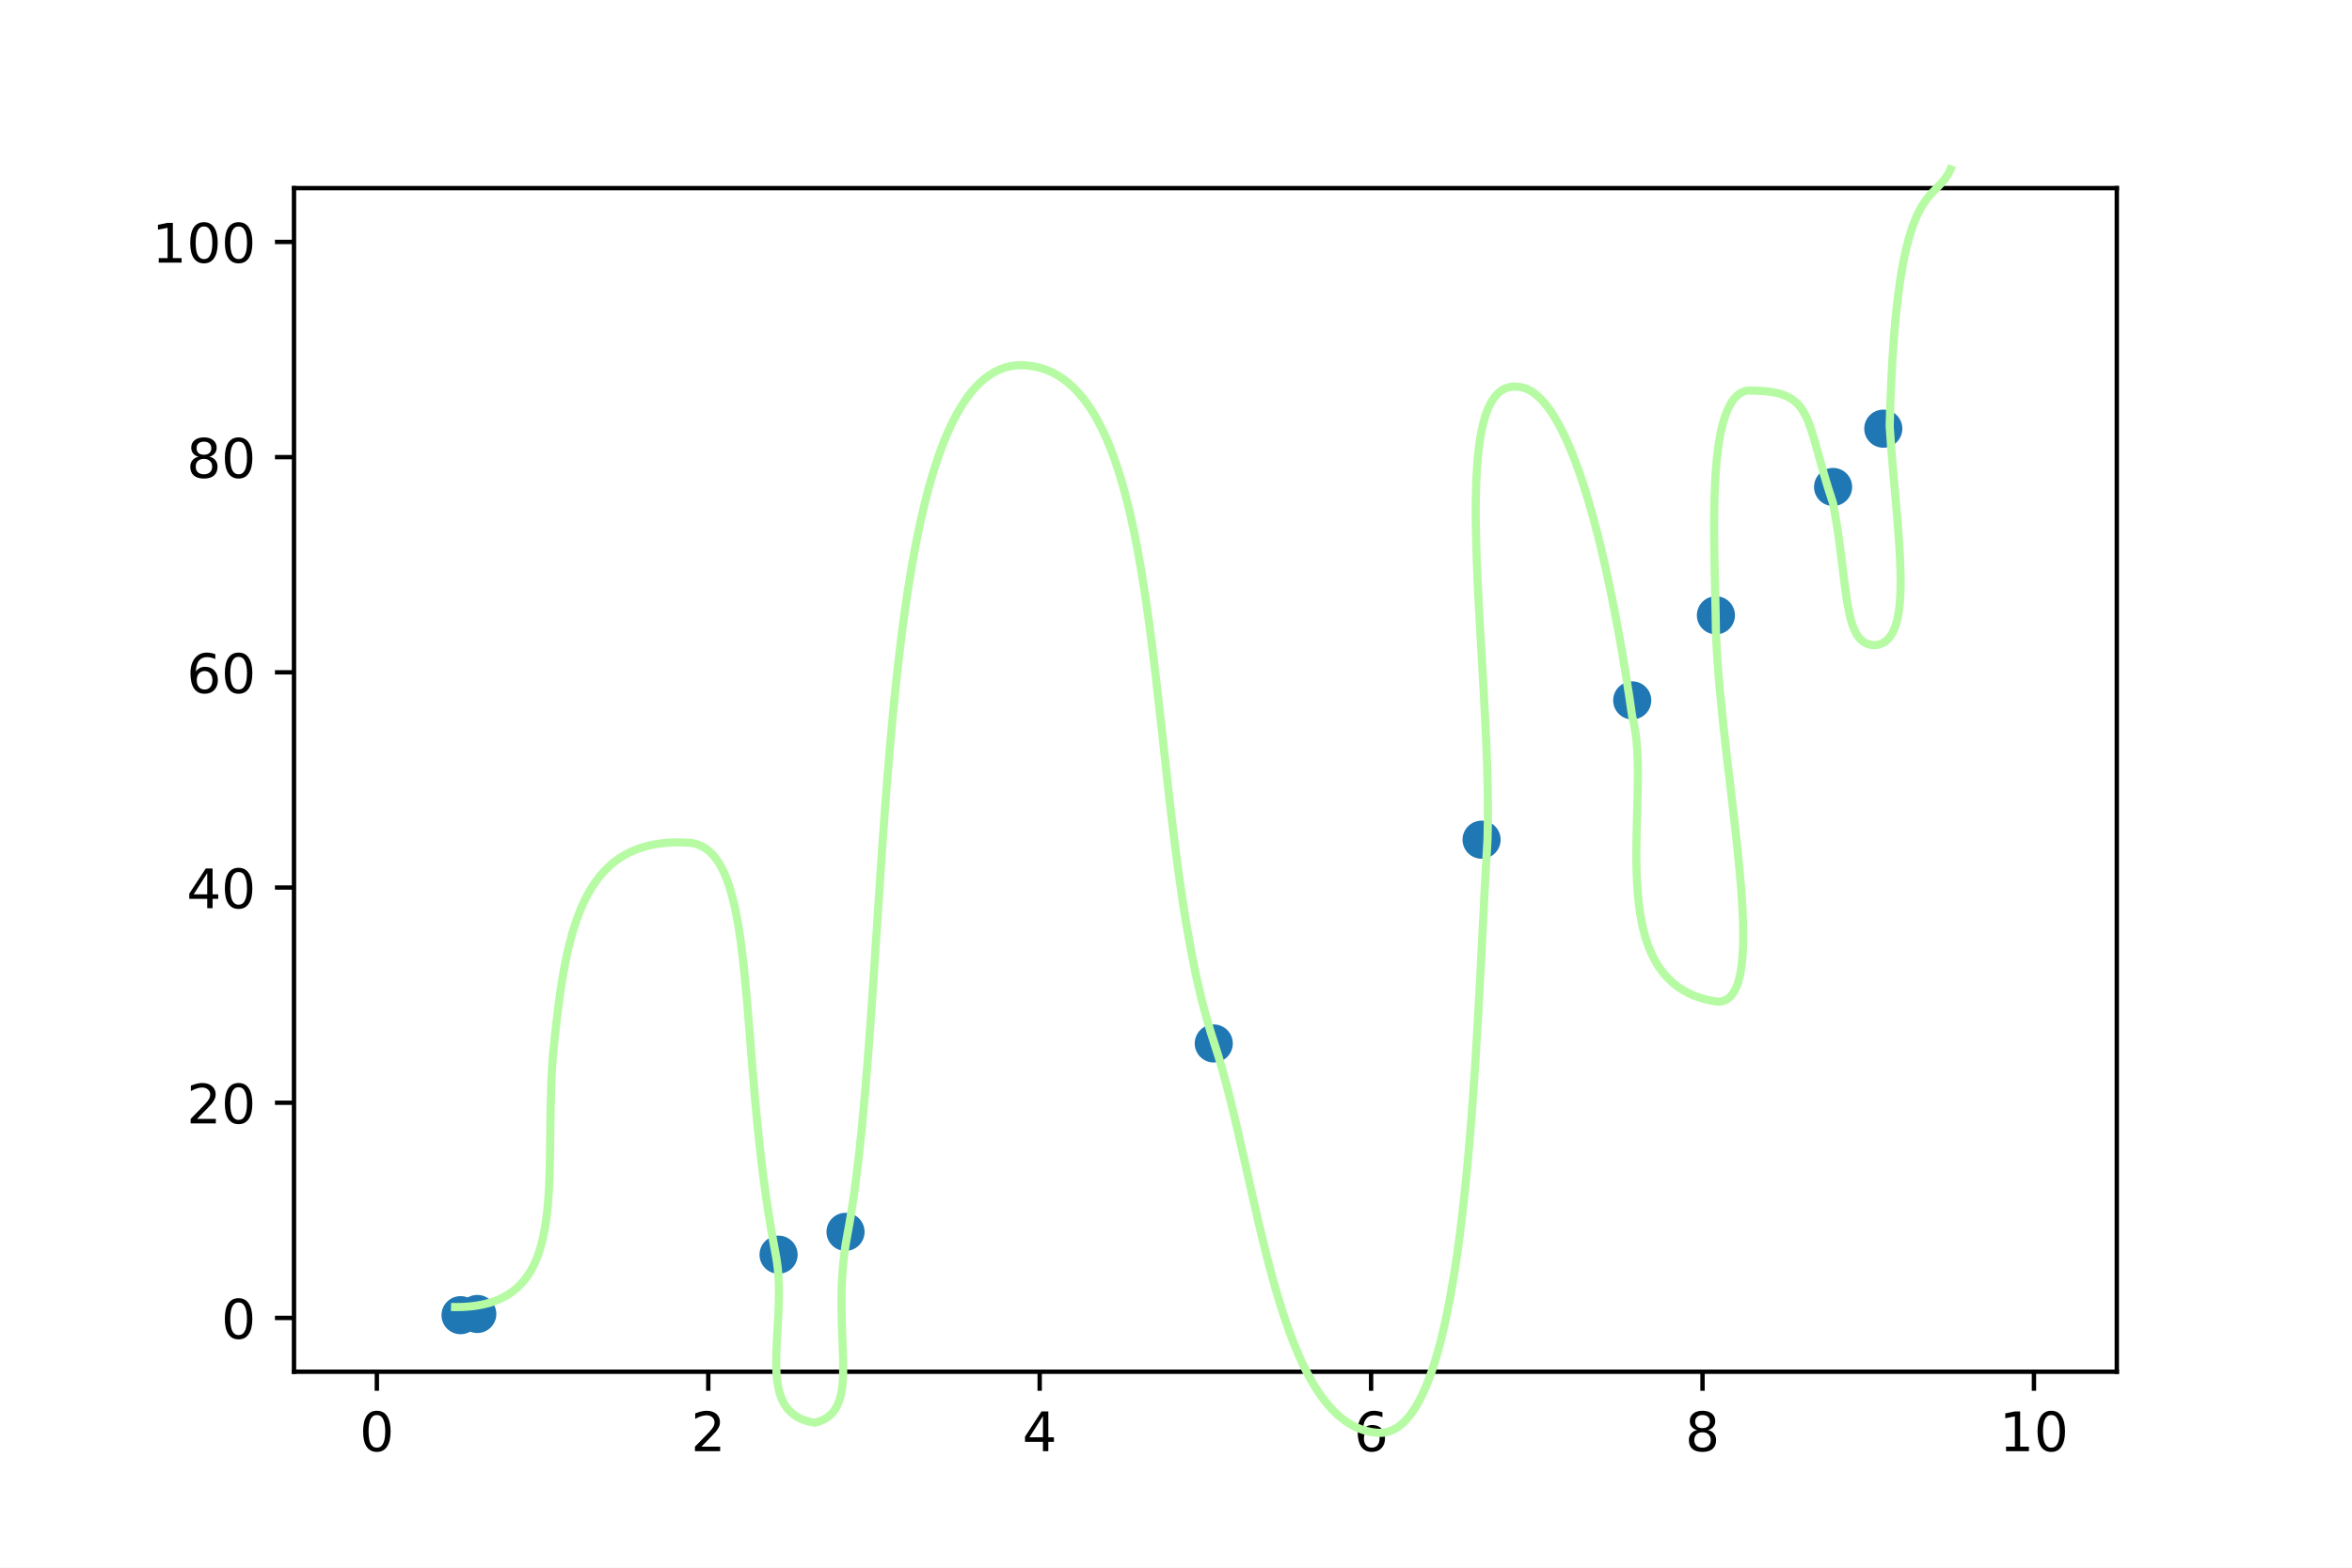
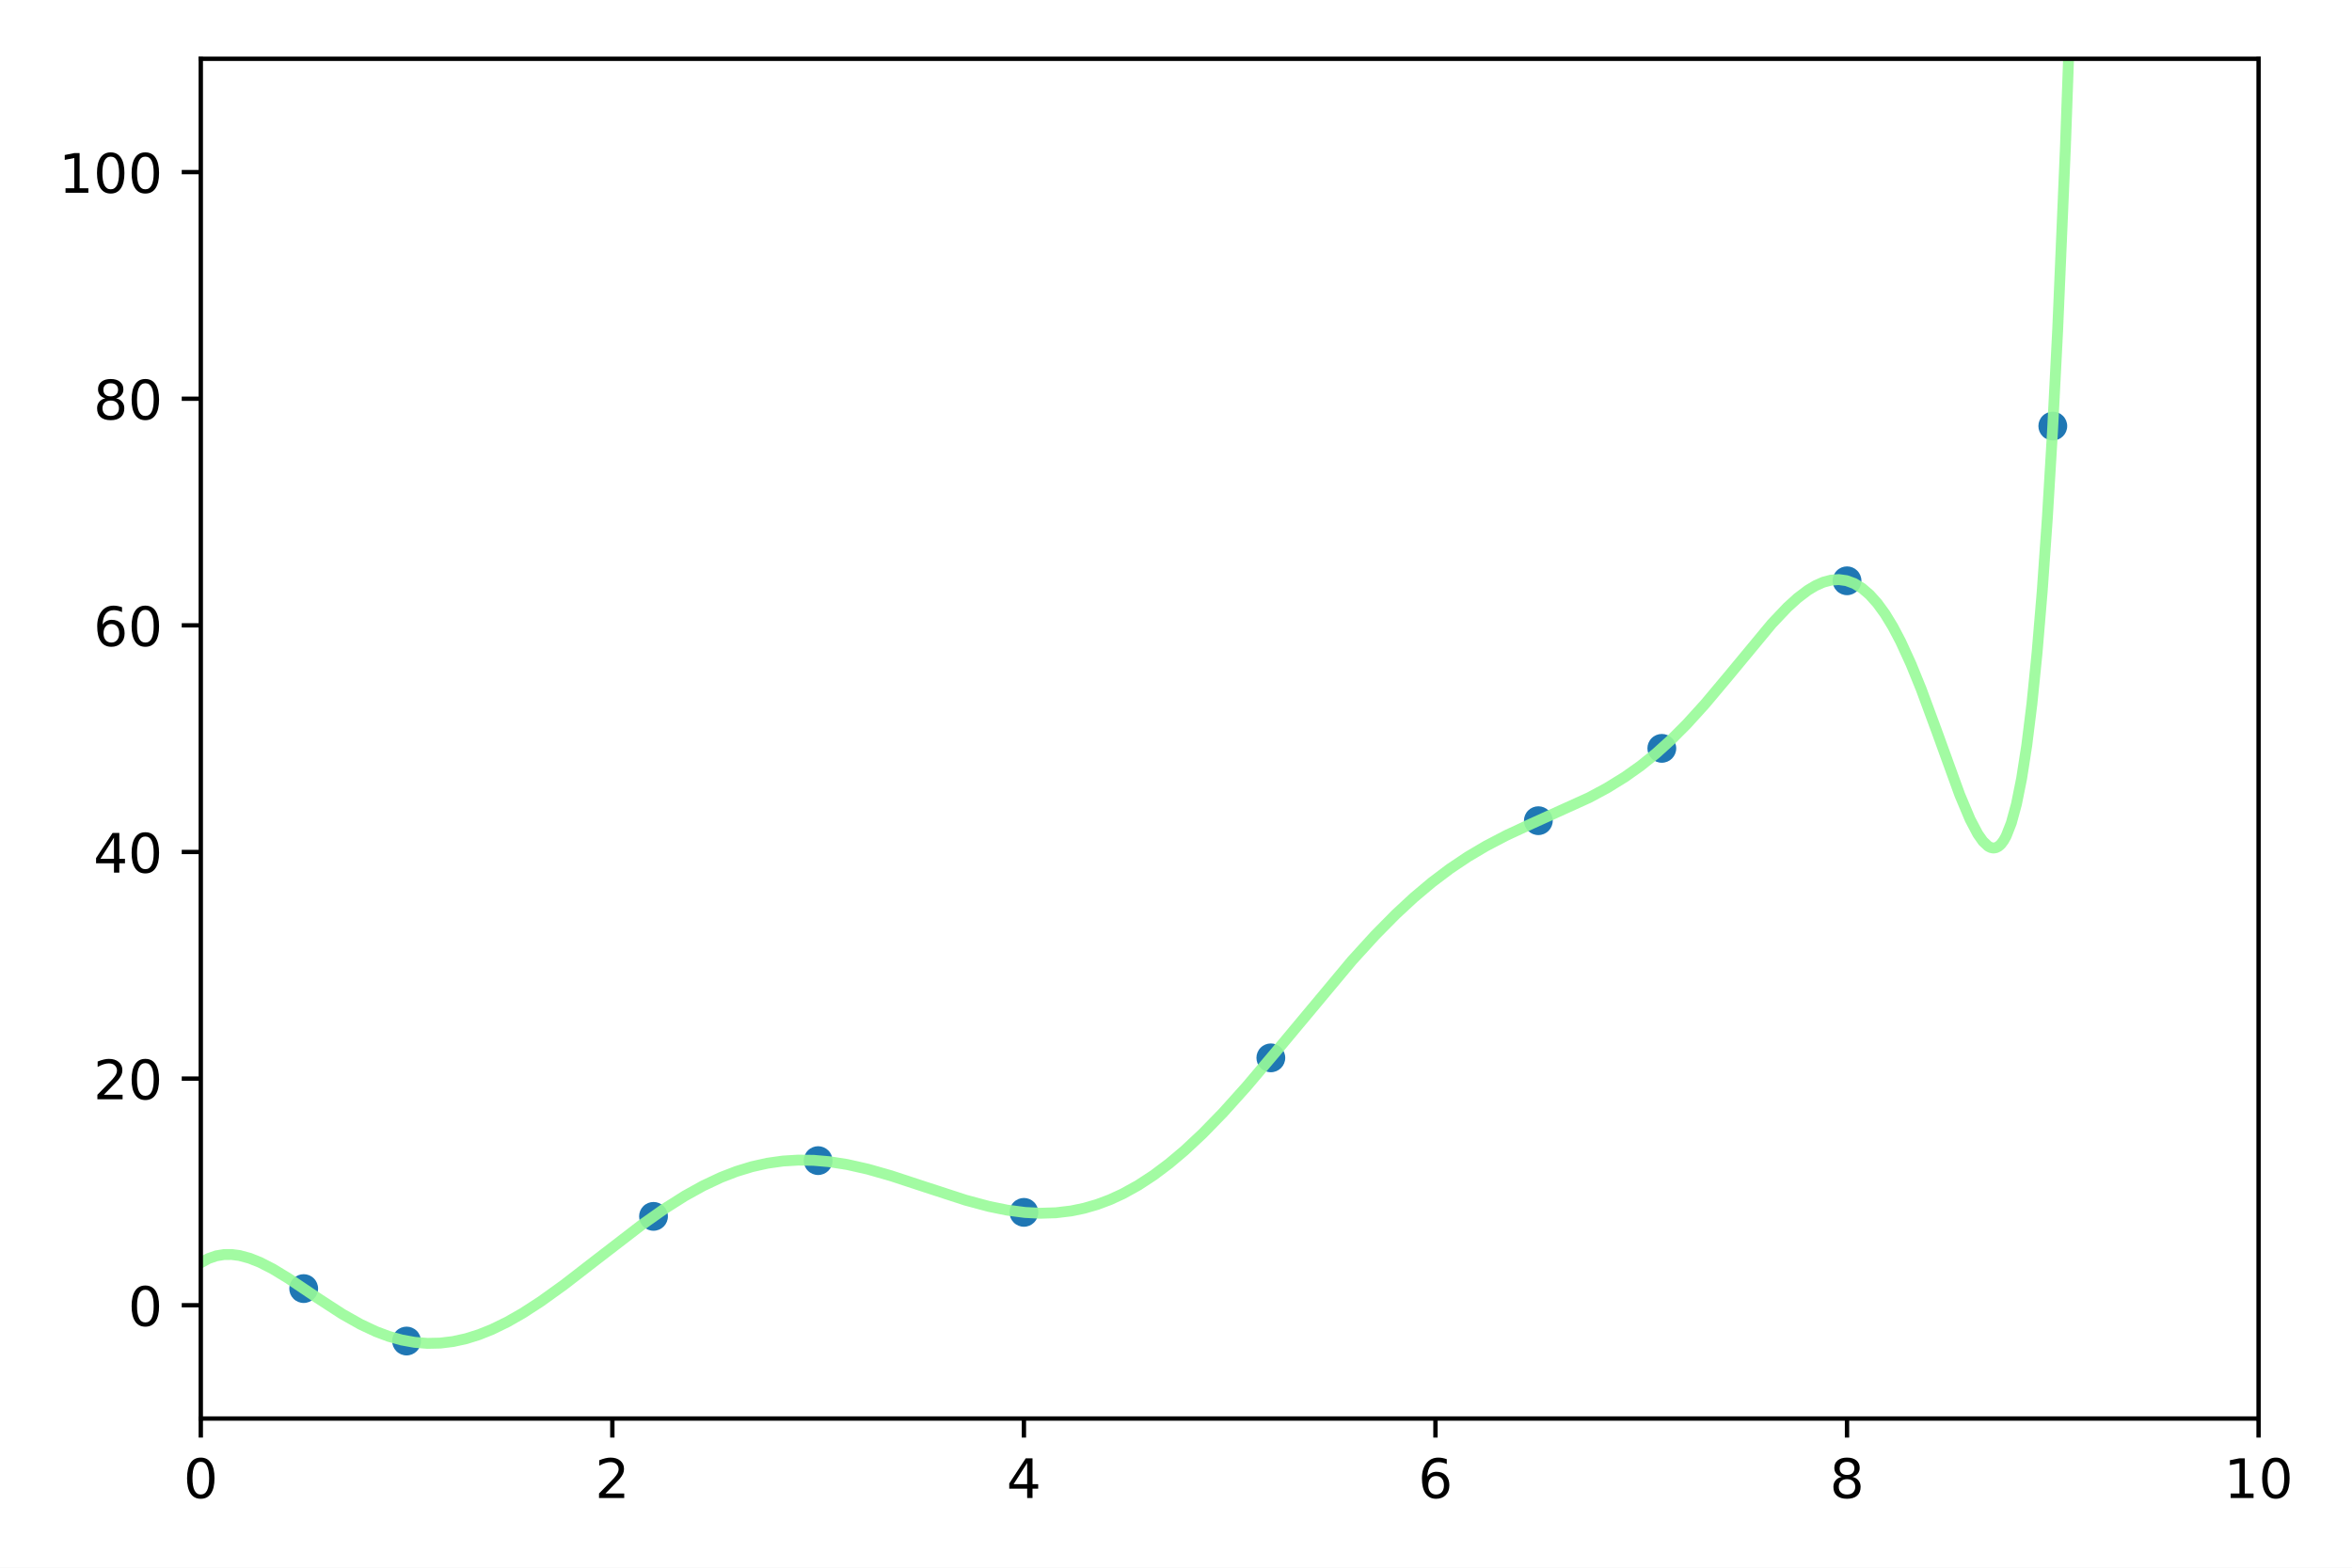
- <svg xmlns="http://www.w3.org/2000/svg" version="1.1" id="svg2" xml:space="preserve" width="576" height="384" viewBox="0 0 576 384">
-   <defs id="defs6">
-     <clipPath clipPathUnits="userSpaceOnUse" id="clipPath22">
-       <path d="M 54,36 H 388.8 V 253.44 H 54 Z" id="path20" />
-     </clipPath>
-     <clipPath clipPathUnits="userSpaceOnUse" id="clipPath32">
-       <path d="m -3.5,-3.5 h 7 v 7 h -7 z" id="path30" />
-     </clipPath>
-     <clipPath clipPathUnits="userSpaceOnUse" id="clipPath44">
-       <path d="m -3.5,-3.5 h 7 v 7 h -7 z" id="path42" />
-     </clipPath>
-     <clipPath clipPathUnits="userSpaceOnUse" id="clipPath56">
-       <path d="m -3.5,-3.5 h 7 v 7 h -7 z" id="path54" />
-     </clipPath>
-     <clipPath clipPathUnits="userSpaceOnUse" id="clipPath68">
-       <path d="m -3.5,-3.5 h 7 v 7 h -7 z" id="path66" />
-     </clipPath>
-     <clipPath clipPathUnits="userSpaceOnUse" id="clipPath80">
-       <path d="m -3.5,-3.5 h 7 v 7 h -7 z" id="path78" />
-     </clipPath>
-     <clipPath clipPathUnits="userSpaceOnUse" id="clipPath92">
-       <path d="m -3.5,-3.5 h 7 v 7 h -7 z" id="path90" />
-     </clipPath>
-     <clipPath clipPathUnits="userSpaceOnUse" id="clipPath104">
-       <path d="m -3.5,-3.5 h 7 v 7 h -7 z" id="path102" />
-     </clipPath>
-     <clipPath clipPathUnits="userSpaceOnUse" id="clipPath116">
-       <path d="m -3.5,-3.5 h 7 v 7 h -7 z" id="path114" />
-     </clipPath>
-     <clipPath clipPathUnits="userSpaceOnUse" id="clipPath128">
-       <path d="m -3.5,-3.5 h 7 v 7 h -7 z" id="path126" />
-     </clipPath>
-     <clipPath clipPathUnits="userSpaceOnUse" id="clipPath140">
-       <path d="m -3.5,-3.5 h 7 v 7 h -7 z" id="path138" />
-     </clipPath>
-     <clipPath clipPathUnits="userSpaceOnUse" id="clipPath224">
-       <path d="M 54,36 H 388.8 V 253.44 H 54 Z" id="path222" />
+ <svg xmlns="http://www.w3.org/2000/svg" xmlns:xlink="http://www.w3.org/1999/xlink" width="432pt" height="288pt" viewBox="0 0 432 288" version="1.1">
+   <defs>
+     <style type="text/css">*{stroke-linejoin: round; stroke-linecap: butt}</style>
+   </defs>
+   <g id="figure_1">
+     <g id="patch_1">
+       <path d="M 0 288  L 432 288  L 432 0  L 0 0  z " style="fill: #ffffff" />
+     </g>
+     <g id="axes_1">
+       <g id="patch_2">
+         <path d="M 36.88 260.6  L 414.84 260.6  L 414.84 10.8  L 36.88 10.8  z " style="fill: #ffffff" />
+       </g>
+       <g id="PathCollection_1">
+         <defs>
+           <path id="C0_0_70c82d3c05" d="M 0 2.646  C 0.702 2.646 1.375 2.367 1.871 1.871  C 2.367 1.375 2.646 0.702 2.646 -0  C 2.646 -0.702 2.367 -1.375 1.871 -1.871  C 1.375 -2.367 0.702 -2.646 0 -2.646  C -0.702 -2.646 -1.375 -2.367 -1.871 -1.871  C -2.367 -1.375 -2.646 -0.702 -2.646 0  C -2.646 0.702 -2.367 1.375 -1.871 1.871  C -1.375 2.367 -0.702 2.646 0 2.646  z " />
+         </defs>
+         <g clip-path="url(#p13df159852)">
+           <use xlink:href="#C0_0_70c82d3c05" x="55.778" y="236.726" style="fill: #1f77b4" />
+         </g>
+         <g clip-path="url(#p13df159852)">
+           <use xlink:href="#C0_0_70c82d3c05" x="74.676" y="246.361" style="fill: #1f77b4" />
+         </g>
+         <g clip-path="url(#p13df159852)">
+           <use xlink:href="#C0_0_70c82d3c05" x="120.031" y="223.459" style="fill: #1f77b4" />
+         </g>
+         <g clip-path="url(#p13df159852)">
+           <use xlink:href="#C0_0_70c82d3c05" x="150.268" y="213.217" style="fill: #1f77b4" />
+         </g>
+         <g clip-path="url(#p13df159852)">
+           <use xlink:href="#C0_0_70c82d3c05" x="188.064" y="222.722" style="fill: #1f77b4" />
+         </g>
+         <g clip-path="url(#p13df159852)">
+           <use xlink:href="#C0_0_70c82d3c05" x="233.419" y="194.338" style="fill: #1f77b4" />
+         </g>
+         <g clip-path="url(#p13df159852)">
+           <use xlink:href="#C0_0_70c82d3c05" x="282.554" y="150.768" style="fill: #1f77b4" />
+         </g>
+         <g clip-path="url(#p13df159852)">
+           <use xlink:href="#C0_0_70c82d3c05" x="305.232" y="137.48" style="fill: #1f77b4" />
+         </g>
+         <g clip-path="url(#p13df159852)">
+           <use xlink:href="#C0_0_70c82d3c05" x="339.248" y="106.697" style="fill: #1f77b4" />
+         </g>
+         <g clip-path="url(#p13df159852)">
+           <use xlink:href="#C0_0_70c82d3c05" x="377.044" y="78.271" style="fill: #1f77b4" />
+         </g>
+       </g>
+       <g id="matplotlib.axis_1">
+         <g id="xtick_1">
+           <g id="line2d_1">
+             <defs>
+               <path id="meea94b6e84" d="M 0 0  L 0 3.5  " style="stroke: #000000; stroke-width: 0.8" />
+             </defs>
+             <g>
+               <use xlink:href="#meea94b6e84" x="36.88" y="260.6" style="stroke: #000000; stroke-width: 0.8" />
+             </g>
+           </g>
+           <g id="text_1">
+             <g transform="translate(33.69875 275.1984) scale(0.1 -0.1)">
+               <defs>
+                 <path id="DejaVuSans-30" d="M 2034 4250  Q 1547 4250 1301 3770  Q 1056 3291 1056 2328  Q 1056 1369 1301 889  Q 1547 409 2034 409  Q 2525 409 2770 889  Q 3016 1369 3016 2328  Q 3016 3291 2770 3770  Q 2525 4250 2034 4250  z M 2034 4750  Q 2819 4750 3233 4129  Q 3647 3509 3647 2328  Q 3647 1150 3233 529  Q 2819 -91 2034 -91  Q 1250 -91 836 529  Q 422 1150 422 2328  Q 422 3509 836 4129  Q 1250 4750 2034 4750  z " transform="scale(0.015625)" />
+               </defs>
+               <use xlink:href="#DejaVuSans-30" />
+             </g>
+           </g>
+         </g>
+         <g id="xtick_2">
+           <g id="line2d_2">
+             <g>
+               <use xlink:href="#meea94b6e84" x="112.472" y="260.6" style="stroke: #000000; stroke-width: 0.8" />
+             </g>
+           </g>
+           <g id="text_2">
+             <g transform="translate(109.2908 275.1984) scale(0.1 -0.1)">
+               <defs>
+                 <path id="DejaVuSans-32" d="M 1228 531  L 3431 531  L 3431 0  L 469 0  L 469 531  Q 828 903 1448 1529  Q 2069 2156 2228 2338  Q 2531 2678 2651 2914  Q 2772 3150 2772 3378  Q 2772 3750 2511 3984  Q 2250 4219 1831 4219  Q 1534 4219 1204 4116  Q 875 4013 500 3803  L 500 4441  Q 881 4594 1212 4672  Q 1544 4750 1819 4750  Q 2544 4750 2975 4387  Q 3406 4025 3406 3419  Q 3406 3131 3298 2873  Q 3191 2616 2906 2266  Q 2828 2175 2409 1742  Q 1991 1309 1228 531  z " transform="scale(0.015625)" />
+               </defs>
+               <use xlink:href="#DejaVuSans-32" />
+             </g>
+           </g>
+         </g>
+         <g id="xtick_3">
+           <g id="line2d_3">
+             <g>
+               <use xlink:href="#meea94b6e84" x="188.064" y="260.6" style="stroke: #000000; stroke-width: 0.8" />
+             </g>
+           </g>
+           <g id="text_3">
+             <g transform="translate(184.8827 275.1984) scale(0.1 -0.1)">
+               <defs>
+                 <path id="DejaVuSans-34" d="M 2419 4116  L 825 1625  L 2419 1625  L 2419 4116  z M 2253 4666  L 3047 4666  L 3047 1625  L 3713 1625  L 3713 1100  L 3047 1100  L 3047 0  L 2419 0  L 2419 1100  L 313 1100  L 313 1709  L 2253 4666  z " transform="scale(0.015625)" />
+               </defs>
+               <use xlink:href="#DejaVuSans-34" />
+             </g>
+           </g>
+         </g>
+         <g id="xtick_4">
+           <g id="line2d_4">
+             <g>
+               <use xlink:href="#meea94b6e84" x="263.656" y="260.6" style="stroke: #000000; stroke-width: 0.8" />
+             </g>
+           </g>
+           <g id="text_4">
+             <g transform="translate(260.4747 275.1984) scale(0.1 -0.1)">
+               <defs>
+                 <path id="DejaVuSans-36" d="M 2113 2584  Q 1688 2584 1439 2293  Q 1191 2003 1191 1497  Q 1191 994 1439 701  Q 1688 409 2113 409  Q 2538 409 2786 701  Q 3034 994 3034 1497  Q 3034 2003 2786 2293  Q 2538 2584 2113 2584  z M 3366 4563  L 3366 3988  Q 3128 4100 2886 4159  Q 2644 4219 2406 4219  Q 1781 4219 1451 3797  Q 1122 3375 1075 2522  Q 1259 2794 1537 2939  Q 1816 3084 2150 3084  Q 2853 3084 3261 2657  Q 3669 2231 3669 1497  Q 3669 778 3244 343  Q 2819 -91 2113 -91  Q 1303 -91 875 529  Q 447 1150 447 2328  Q 447 3434 972 4092  Q 1497 4750 2381 4750  Q 2619 4750 2861 4703  Q 3103 4656 3366 4563  z " transform="scale(0.015625)" />
+               </defs>
+               <use xlink:href="#DejaVuSans-36" />
+             </g>
+           </g>
+         </g>
+         <g id="xtick_5">
+           <g id="line2d_5">
+             <g>
+               <use xlink:href="#meea94b6e84" x="339.248" y="260.6" style="stroke: #000000; stroke-width: 0.8" />
+             </g>
+           </g>
+           <g id="text_5">
+             <g transform="translate(336.0668 275.1984) scale(0.1 -0.1)">
+               <defs>
+                 <path id="DejaVuSans-38" d="M 2034 2216  Q 1584 2216 1326 1975  Q 1069 1734 1069 1313  Q 1069 891 1326 650  Q 1584 409 2034 409  Q 2484 409 2743 651  Q 3003 894 3003 1313  Q 3003 1734 2745 1975  Q 2488 2216 2034 2216  z M 1403 2484  Q 997 2584 770 2862  Q 544 3141 544 3541  Q 544 4100 942 4425  Q 1341 4750 2034 4750  Q 2731 4750 3128 4425  Q 3525 4100 3525 3541  Q 3525 3141 3298 2862  Q 3072 2584 2669 2484  Q 3125 2378 3379 2068  Q 3634 1759 3634 1313  Q 3634 634 3220 271  Q 2806 -91 2034 -91  Q 1263 -91 848 271  Q 434 634 434 1313  Q 434 1759 690 2068  Q 947 2378 1403 2484  z M 1172 3481  Q 1172 3119 1398 2916  Q 1625 2713 2034 2713  Q 2441 2713 2670 2916  Q 2900 3119 2900 3481  Q 2900 3844 2670 4047  Q 2441 4250 2034 4250  Q 1625 4250 1398 4047  Q 1172 3844 1172 3481  z " transform="scale(0.015625)" />
+               </defs>
+               <use xlink:href="#DejaVuSans-38" />
+             </g>
+           </g>
+         </g>
+         <g id="xtick_6">
+           <g id="line2d_6">
+             <g>
+               <use xlink:href="#meea94b6e84" x="414.84" y="260.6" style="stroke: #000000; stroke-width: 0.8" />
+             </g>
+           </g>
+           <g id="text_6">
+             <g transform="translate(408.4775 275.1984) scale(0.1 -0.1)">
+               <defs>
+                 <path id="DejaVuSans-31" d="M 794 531  L 1825 531  L 1825 4091  L 703 3866  L 703 4441  L 1819 4666  L 2450 4666  L 2450 531  L 3481 531  L 3481 0  L 794 0  L 794 531  z " transform="scale(0.015625)" />
+               </defs>
+               <use xlink:href="#DejaVuSans-31" />
+               <use xlink:href="#DejaVuSans-30" transform="translate(63.62305 0)" />
+             </g>
+           </g>
+         </g>
+       </g>
+       <g id="matplotlib.axis_2">
+         <g id="ytick_1">
+           <g id="line2d_7">
+             <defs>
+               <path id="m41e26685ee" d="M 0 0  L -3.5 0  " style="stroke: #000000; stroke-width: 0.8" />
+             </defs>
+             <g>
+               <use xlink:href="#m41e26685ee" x="36.88" y="239.783" style="stroke: #000000; stroke-width: 0.8" />
+             </g>
+           </g>
+           <g id="text_7">
+             <g transform="translate(23.5175 243.5826) scale(0.1 -0.1)">
+               <use xlink:href="#DejaVuSans-30" />
+             </g>
+           </g>
+         </g>
+         <g id="ytick_2">
+           <g id="line2d_8">
+             <g>
+               <use xlink:href="#m41e26685ee" x="36.88" y="198.15" style="stroke: #000000; stroke-width: 0.8" />
+             </g>
+           </g>
+           <g id="text_8">
+             <g transform="translate(17.155 201.9492) scale(0.1 -0.1)">
+               <use xlink:href="#DejaVuSans-32" />
+               <use xlink:href="#DejaVuSans-30" transform="translate(63.62305 0)" />
+             </g>
+           </g>
+         </g>
+         <g id="ytick_3">
+           <g id="line2d_9">
+             <g>
+               <use xlink:href="#m41e26685ee" x="36.88" y="156.517" style="stroke: #000000; stroke-width: 0.8" />
+             </g>
+           </g>
+           <g id="text_9">
+             <g transform="translate(17.155 160.3159) scale(0.1 -0.1)">
+               <use xlink:href="#DejaVuSans-34" />
+               <use xlink:href="#DejaVuSans-30" transform="translate(63.62305 0)" />
+             </g>
+           </g>
+         </g>
+         <g id="ytick_4">
+           <g id="line2d_10">
+             <g>
+               <use xlink:href="#m41e26685ee" x="36.88" y="114.883" style="stroke: #000000; stroke-width: 0.8" />
+             </g>
+           </g>
+           <g id="text_10">
+             <g transform="translate(17.155 118.6826) scale(0.1 -0.1)">
+               <use xlink:href="#DejaVuSans-36" />
+               <use xlink:href="#DejaVuSans-30" transform="translate(63.62305 0)" />
+             </g>
+           </g>
+         </g>
+         <g id="ytick_5">
+           <g id="line2d_11">
+             <g>
+               <use xlink:href="#m41e26685ee" x="36.88" y="73.25" style="stroke: #000000; stroke-width: 0.8" />
+             </g>
+           </g>
+           <g id="text_11">
+             <g transform="translate(17.155 77.04922) scale(0.1 -0.1)">
+               <use xlink:href="#DejaVuSans-38" />
+               <use xlink:href="#DejaVuSans-30" transform="translate(63.62305 0)" />
+             </g>
+           </g>
+         </g>
+         <g id="ytick_6">
+           <g id="line2d_12">
+             <g>
+               <use xlink:href="#m41e26685ee" x="36.88" y="31.617" style="stroke: #000000; stroke-width: 0.8" />
+             </g>
+           </g>
+           <g id="text_12">
+             <g transform="translate(10.7925 35.41589) scale(0.1 -0.1)">
+               <use xlink:href="#DejaVuSans-31" />
+               <use xlink:href="#DejaVuSans-30" transform="translate(63.62305 0)" />
+               <use xlink:href="#DejaVuSans-30" transform="translate(127.2461 0)" />
+             </g>
+           </g>
+         </g>
+       </g>
+       <g id="line2d_13">
+         <path d="M 36.88 231.975  L 38.299 231.201  L 39.718 230.711  L 41.137 230.475  L 42.556 230.463  L 43.976 230.649  L 45.868 231.158  L 47.76 231.914  L 50.125 233.127  L 52.963 234.853  L 58.167 238.351  L 62.897 241.42  L 66.209 243.287  L 69.047 244.619  L 71.412 245.506  L 73.777 246.17  L 76.142 246.6  L 78.508 246.79  L 80.873 246.739  L 83.238 246.45  L 85.603 245.93  L 87.968 245.19  L 90.334 244.245  L 93.172 242.862  L 96.01 241.242  L 99.321 239.098  L 103.579 236.039  L 109.728 231.283  L 117.77 225.09  L 122.027 222.086  L 125.812 219.69  L 129.123 217.855  L 132.434 216.297  L 135.273 215.2  L 138.111 214.332  L 140.949 213.697  L 143.787 213.296  L 146.626 213.123  L 149.464 213.167  L 152.302 213.413  L 155.613 213.932  L 159.398 214.785  L 163.655 215.999  L 169.805 218.022  L 177.373 220.487  L 181.631 221.63  L 184.942 222.306  L 188.253 222.74  L 191.091 222.887  L 193.93 222.8  L 196.768 222.459  L 199.133 221.968  L 201.498 221.283  L 203.864 220.398  L 206.229 219.311  L 209.067 217.74  L 211.905 215.882  L 214.744 213.749  L 217.582 211.355  L 220.893 208.258  L 224.677 204.368  L 228.935 199.627  L 234.138 193.471  L 248.329 176.463  L 252.587 171.793  L 256.371 167.96  L 259.682 164.889  L 262.994 162.103  L 266.305 159.605  L 269.616 157.388  L 272.928 155.428  L 276.712 153.451  L 281.442 151.258  L 291.849 146.543  L 295.161 144.765  L 298.472 142.72  L 301.31 140.708  L 304.148 138.426  L 306.987 135.859  L 309.825 133.011  L 313.136 129.364  L 317.393 124.29  L 325.435 114.581  L 328.273 111.589  L 330.166 109.866  L 332.058 108.431  L 333.477 107.582  L 334.896 106.955  L 336.315 106.578  L 337.734 106.475  L 339.153 106.672  L 340.573 107.19  L 341.992 108.049  L 343.411 109.264  L 344.83 110.847  L 346.249 112.804  L 347.668 115.133  L 349.087 117.824  L 350.979 121.943  L 352.872 126.594  L 355.71 134.288  L 359.967 146.038  L 361.859 150.532  L 363.278 153.225  L 364.225 154.567  L 365.171 155.454  L 365.644 155.699  L 366.117 155.796  L 366.59 155.731  L 367.063 155.493  L 367.536 155.066  L 368.009 154.437  L 368.482 153.591  L 369.428 151.18  L 370.374 147.698  L 371.32 142.997  L 372.266 136.915  L 373.212 129.278  L 374.158 119.896  L 375.105 108.563  L 376.051 95.056  L 376.997 79.135  L 377.943 60.542  L 379.362 27.025  L 380.356 -1  L 380.356 -1  " clip-path="url(#p13df159852)" style="fill: none; stroke: #98fb98; stroke-opacity: 0.9; stroke-width: 2; stroke-linecap: square" />
+       </g>
+       <g id="patch_3">
+         <path d="M 36.88 260.6  L 36.88 10.8  " style="fill: none; stroke: #000000; stroke-width: 0.8; stroke-linejoin: miter; stroke-linecap: square" />
+       </g>
+       <g id="patch_4">
+         <path d="M 414.84 260.6  L 414.84 10.8  " style="fill: none; stroke: #000000; stroke-width: 0.8; stroke-linejoin: miter; stroke-linecap: square" />
+       </g>
+       <g id="patch_5">
+         <path d="M 36.88 260.6  L 414.84 260.6  " style="fill: none; stroke: #000000; stroke-width: 0.8; stroke-linejoin: miter; stroke-linecap: square" />
+       </g>
+       <g id="patch_6">
+         <path d="M 36.88 10.8  L 414.84 10.8  " style="fill: none; stroke: #000000; stroke-width: 0.8; stroke-linejoin: miter; stroke-linecap: square" />
+       </g>
+     </g>
+   </g>
+   <defs>
+     <clipPath id="p13df159852">
+       <rect x="36.88" y="10.8" width="377.96" height="249.8" />
    </clipPath>
  </defs>
-   <g id="g10" transform="matrix(1.333333,0,0,-1.333333,0,384)">
-     <path d="M 0,0 H 432 V 288 H 0 Z" style="fill:#ffffff;fill-opacity:1;fill-rule:nonzero;stroke:none" id="path12" />
-     <g id="g16">
-       <g id="g18" clip-path="url(#clipPath22)">
-         <g id="g24" transform="translate(155.3008,61.69584)">
-           <g id="g26">
-             <g id="g28" clip-path="url(#clipPath32)">
-               <path d="m 0,-3 c 0.796,0 1.559,0.316 2.121,0.879 C 2.684,-1.559 3,-0.796 3,0 3,0.796 2.684,1.559 2.121,2.121 1.559,2.684 0.796,3 0,3 -0.796,3 -1.559,2.684 -2.121,2.121 -2.684,1.559 -3,0.796 -3,0 -3,-0.796 -2.684,-1.559 -2.121,-2.121 -1.559,-2.684 -0.796,-3 0,-3 Z" style="fill:#1f77b4;fill-opacity:1;fill-rule:nonzero;stroke:#1f77b4;stroke-width:1;stroke-linecap:butt;stroke-linejoin:round;stroke-miterlimit:10;stroke-dasharray:none;stroke-opacity:1" id="path34" />
-             </g>
-           </g>
-           <g id="g36" transform="translate(116.8264,72.04234)">
-             <g id="g38">
-               <g id="g40" clip-path="url(#clipPath44)">
-                 <path d="m 0,-3 c 0.796,0 1.559,0.316 2.121,0.879 C 2.684,-1.559 3,-0.796 3,0 3,0.796 2.684,1.559 2.121,2.121 1.559,2.684 0.796,3 0,3 -0.796,3 -1.559,2.684 -2.121,2.121 -2.684,1.559 -3,0.796 -3,0 -3,-0.796 -2.684,-1.559 -2.121,-2.121 -1.559,-2.684 -0.796,-3 0,-3 Z" style="fill:#1f77b4;fill-opacity:1;fill-rule:nonzero;stroke:#1f77b4;stroke-width:1;stroke-linecap:butt;stroke-linejoin:round;stroke-miterlimit:10;stroke-dasharray:none;stroke-opacity:1" id="path46" />
-               </g>
-             </g>
-             <g id="g48" transform="translate(-129.124,-76.23741)">
-               <g id="g50">
-                 <g id="g52" clip-path="url(#clipPath56)">
-                   <path d="m 0,-3 c 0.796,0 1.559,0.316 2.121,0.879 C 2.684,-1.559 3,-0.796 3,0 3,0.796 2.684,1.559 2.121,2.121 1.559,2.684 0.796,3 0,3 -0.796,3 -1.559,2.684 -2.121,2.121 -2.684,1.559 -3,0.796 -3,0 -3,-0.796 -2.684,-1.559 -2.121,-2.121 -1.559,-2.684 -0.796,-3 0,-3 Z" style="fill:#1f77b4;fill-opacity:1;fill-rule:nonzero;stroke:#1f77b4;stroke-width:1;stroke-linecap:butt;stroke-linejoin:round;stroke-miterlimit:10;stroke-dasharray:none;stroke-opacity:1" id="path58" />
-                 </g>
-               </g>
-               <g id="g60" transform="translate(193.6859,141.0392)">
-                 <g id="g62">
-                   <g id="g64" clip-path="url(#clipPath68)">
-                     <path d="m 0,-3 c 0.796,0 1.559,0.316 2.121,0.879 C 2.684,-1.559 3,-0.796 3,0 3,0.796 2.684,1.559 2.121,2.121 1.559,2.684 0.796,3 0,3 -0.796,3 -1.559,2.684 -2.121,2.121 -2.684,1.559 -3,0.796 -3,0 -3,-0.796 -2.684,-1.559 -2.121,-2.121 -1.559,-2.684 -0.796,-3 0,-3 Z" style="fill:#1f77b4;fill-opacity:1;fill-rule:nonzero;stroke:#1f77b4;stroke-width:1;stroke-linecap:butt;stroke-linejoin:round;stroke-miterlimit:10;stroke-dasharray:none;stroke-opacity:1" id="path70" />
-                   </g>
-                 </g>
-                 <g id="g72" transform="translate(9.22314,10.70954)">
-                   <g id="g74">
-                     <g id="g76" clip-path="url(#clipPath80)">
-                       <path d="m 0,-3 c 0.796,0 1.559,0.316 2.121,0.879 C 2.684,-1.559 3,-0.796 3,0 3,0.796 2.684,1.559 2.121,2.121 1.559,2.684 0.796,3 0,3 -0.796,3 -1.559,2.684 -2.121,2.121 -2.684,1.559 -3,0.796 -3,0 -3,-0.796 -2.684,-1.559 -2.121,-2.121 -1.559,-2.684 -0.796,-3 0,-3 Z" style="fill:#1f77b4;fill-opacity:1;fill-rule:nonzero;stroke:#1f77b4;stroke-width:1;stroke-linecap:butt;stroke-linejoin:round;stroke-miterlimit:10;stroke-dasharray:none;stroke-opacity:1" id="path82" />
-                     </g>
-                   </g>
-                   <g id="g84" transform="translate(-122.9752,-112.9443)">
-                     <g id="g86">
-                       <g id="g88" clip-path="url(#clipPath92)">
-                         <path d="m 0,-3 c 0.796,0 1.559,0.316 2.121,0.879 C 2.684,-1.559 3,-0.796 3,0 3,0.796 2.684,1.559 2.121,2.121 1.559,2.684 0.796,3 0,3 -0.796,3 -1.559,2.684 -2.121,2.121 -2.684,1.559 -3,0.796 -3,0 -3,-0.796 -2.684,-1.559 -2.121,-2.121 -1.559,-2.684 -0.796,-3 0,-3 Z" style="fill:#1f77b4;fill-opacity:1;fill-rule:nonzero;stroke:#1f77b4;stroke-width:1;stroke-linecap:butt;stroke-linejoin:round;stroke-miterlimit:10;stroke-dasharray:none;stroke-opacity:1" id="path94" />
-                       </g>
-                     </g>
-                     <g id="g96" transform="translate(-135.2727,-49.6955)">
-                       <g id="g98">
-                         <g id="g100" clip-path="url(#clipPath104)">
-                           <path d="m 0,-3 c 0.796,0 1.559,0.316 2.121,0.879 C 2.684,-1.559 3,-0.796 3,0 3,0.796 2.684,1.559 2.121,2.121 1.559,2.684 0.796,3 0,3 -0.796,3 -1.559,2.684 -2.121,2.121 -2.684,1.559 -3,0.796 -3,0 -3,-0.796 -2.684,-1.559 -2.121,-2.121 -1.559,-2.684 -0.796,-3 0,-3 Z" style="fill:#1f77b4;fill-opacity:1;fill-rule:nonzero;stroke:#1f77b4;stroke-width:1;stroke-linecap:butt;stroke-linejoin:round;stroke-miterlimit:10;stroke-dasharray:none;stroke-opacity:1" id="path106" />
-                         </g>
-                       </g>
-                       <g id="g108" transform="translate(212.1322,112.7225)">
-                         <g id="g110">
-                           <g id="g112" clip-path="url(#clipPath116)">
-                             <path d="m 0,-3 c 0.796,0 1.559,0.316 2.121,0.879 C 2.684,-1.559 3,-0.796 3,0 3,0.796 2.684,1.559 2.121,2.121 1.559,2.684 0.796,3 0,3 -0.796,3 -1.559,2.684 -2.121,2.121 -2.684,1.559 -3,0.796 -3,0 -3,-0.796 -2.684,-1.559 -2.121,-2.121 -1.559,-2.684 -0.796,-3 0,-3 Z" style="fill:#1f77b4;fill-opacity:1;fill-rule:nonzero;stroke:#1f77b4;stroke-width:1;stroke-linecap:butt;stroke-linejoin:round;stroke-miterlimit:10;stroke-dasharray:none;stroke-opacity:1" id="path118" />
-                           </g>
-                         </g>
-                         <g id="g120" transform="translate(-215.2066,-112.9443)">
-                           <g id="g122">
-                             <g id="g124" clip-path="url(#clipPath128)">
-                               <path d="m 0,-3 c 0.796,0 1.559,0.316 2.121,0.879 C 2.684,-1.559 3,-0.796 3,0 3,0.796 2.684,1.559 2.121,2.121 1.559,2.684 0.796,3 0,3 -0.796,3 -1.559,2.684 -2.121,2.121 -2.684,1.559 -3,0.796 -3,0 -3,-0.796 -2.684,-1.559 -2.121,-2.121 -1.559,-2.684 -0.796,-3 0,-3 Z" style="fill:#1f77b4;fill-opacity:1;fill-rule:nonzero;stroke:#1f77b4;stroke-width:1;stroke-linecap:butt;stroke-linejoin:round;stroke-miterlimit:10;stroke-dasharray:none;stroke-opacity:1" id="path130" />
-                             </g>
-                           </g>
-                           <g id="g132" transform="translate(230.5785,128.575)">
-                             <g id="g134">
-                               <g id="g136" clip-path="url(#clipPath140)">
-                                 <path d="m 0,-3 c 0.796,0 1.559,0.316 2.121,0.879 C 2.684,-1.559 3,-0.796 3,0 3,0.796 2.684,1.559 2.121,2.121 1.559,2.684 0.796,3 0,3 -0.796,3 -1.559,2.684 -2.121,2.121 -2.684,1.559 -3,0.796 -3,0 -3,-0.796 -2.684,-1.559 -2.121,-2.121 -1.559,-2.684 -0.796,-3 0,-3 Z" style="fill:#1f77b4;fill-opacity:1;fill-rule:nonzero;stroke:#1f77b4;stroke-width:1;stroke-linecap:butt;stroke-linejoin:round;stroke-miterlimit:10;stroke-dasharray:none;stroke-opacity:1" id="path142" />
-                               </g>
-                             </g>
-                           </g>
-                         </g>
-                       </g>
-                     </g>
-                   </g>
-                 </g>
-               </g>
-             </g>
-           </g>
-         </g>
-       </g>
-     </g>
-     <g id="g144">
-       <path d="M 69.218,36 V 32.5" style="fill:#000000;fill-opacity:1;fill-rule:nonzero;stroke:#000000;stroke-width:0.8;stroke-linecap:butt;stroke-linejoin:round;stroke-miterlimit:10;stroke-dasharray:none;stroke-opacity:1" id="path146" />
-       <text transform="matrix(1,0,0,-1,66.03849,21.40625)" style="font-variant:normal;font-weight:normal;font-size:10px;font-family:'DejaVu Sans';-inkscape-font-specification:DejaVuSans;writing-mode:lr-tb;fill:#000000;fill-opacity:1;fill-rule:nonzero;stroke:none" id="text150">
-         <tspan x="0" y="0" id="tspan148">0</tspan>
-       </text>
-       <path d="M 130.091,36 V 32.5" style="fill:#000000;fill-opacity:1;fill-rule:nonzero;stroke:#000000;stroke-width:0.8;stroke-linecap:butt;stroke-linejoin:round;stroke-miterlimit:10;stroke-dasharray:none;stroke-opacity:1" id="path152" />
-       <text transform="matrix(1,0,0,-1,126.9112,21.40625)" style="font-variant:normal;font-weight:normal;font-size:10px;font-family:'DejaVu Sans';-inkscape-font-specification:DejaVuSans;writing-mode:lr-tb;fill:#000000;fill-opacity:1;fill-rule:nonzero;stroke:none" id="text156">
-         <tspan x="0" y="0" id="tspan154">2</tspan>
-       </text>
-       <path d="M 190.964,36 V 32.5" style="fill:#000000;fill-opacity:1;fill-rule:nonzero;stroke:#000000;stroke-width:0.8;stroke-linecap:butt;stroke-linejoin:round;stroke-miterlimit:10;stroke-dasharray:none;stroke-opacity:1" id="path158" />
-       <text transform="matrix(1,0,0,-1,187.784,21.40625)" style="font-variant:normal;font-weight:normal;font-size:10px;font-family:'DejaVu Sans';-inkscape-font-specification:DejaVuSans;writing-mode:lr-tb;fill:#000000;fill-opacity:1;fill-rule:nonzero;stroke:none" id="text162">
-         <tspan x="0" y="0" id="tspan160">4</tspan>
-       </text>
-       <path d="M 251.836,36 V 32.5" style="fill:#000000;fill-opacity:1;fill-rule:nonzero;stroke:#000000;stroke-width:0.8;stroke-linecap:butt;stroke-linejoin:round;stroke-miterlimit:10;stroke-dasharray:none;stroke-opacity:1" id="path164" />
-       <text transform="matrix(1,0,0,-1,248.6567,21.40625)" style="font-variant:normal;font-weight:normal;font-size:10px;font-family:'DejaVu Sans';-inkscape-font-specification:DejaVuSans;writing-mode:lr-tb;fill:#000000;fill-opacity:1;fill-rule:nonzero;stroke:none" id="text168">
-         <tspan x="0" y="0" id="tspan166">6</tspan>
-       </text>
-       <path d="M 312.709,36 V 32.5" style="fill:#000000;fill-opacity:1;fill-rule:nonzero;stroke:#000000;stroke-width:0.8;stroke-linecap:butt;stroke-linejoin:round;stroke-miterlimit:10;stroke-dasharray:none;stroke-opacity:1" id="path170" />
-       <text transform="matrix(1,0,0,-1,309.5294,21.40625)" style="font-variant:normal;font-weight:normal;font-size:10px;font-family:'DejaVu Sans';-inkscape-font-specification:DejaVuSans;writing-mode:lr-tb;fill:#000000;fill-opacity:1;fill-rule:nonzero;stroke:none" id="text174">
-         <tspan x="0" y="0" id="tspan172">8</tspan>
-       </text>
-       <path d="M 373.582,36 V 32.5" style="fill:#000000;fill-opacity:1;fill-rule:nonzero;stroke:#000000;stroke-width:0.8;stroke-linecap:butt;stroke-linejoin:round;stroke-miterlimit:10;stroke-dasharray:none;stroke-opacity:1" id="path176" />
-       <text transform="matrix(1,0,0,-1,367.2224,21.40625)" style="font-variant:normal;font-weight:normal;font-size:10px;font-family:'DejaVu Sans';-inkscape-font-specification:DejaVuSans;writing-mode:lr-tb;fill:#000000;fill-opacity:1;fill-rule:nonzero;stroke:none" id="text180">
-         <tspan x="0 6.36" y="0" id="tspan178">10</tspan>
-       </text>
-       <path d="M 54,45.884 H 50.5" style="fill:#000000;fill-opacity:1;fill-rule:nonzero;stroke:#000000;stroke-width:0.8;stroke-linecap:butt;stroke-linejoin:round;stroke-miterlimit:10;stroke-dasharray:none;stroke-opacity:1" id="path182" />
-       <text transform="matrix(1,0,0,-1,40.64062,42.08676)" style="font-variant:normal;font-weight:normal;font-size:10px;font-family:'DejaVu Sans';-inkscape-font-specification:DejaVuSans;writing-mode:lr-tb;fill:#000000;fill-opacity:1;fill-rule:nonzero;stroke:none" id="text186">
-         <tspan x="0" y="0" id="tspan184">0</tspan>
-       </text>
-       <path d="M 54,85.418 H 50.5" style="fill:#000000;fill-opacity:1;fill-rule:nonzero;stroke:#000000;stroke-width:0.8;stroke-linecap:butt;stroke-linejoin:round;stroke-miterlimit:10;stroke-dasharray:none;stroke-opacity:1" id="path188" />
-       <text transform="matrix(1,0,0,-1,34.28125,81.62131)" style="font-variant:normal;font-weight:normal;font-size:10px;font-family:'DejaVu Sans';-inkscape-font-specification:DejaVuSans;writing-mode:lr-tb;fill:#000000;fill-opacity:1;fill-rule:nonzero;stroke:none" id="text192">
-         <tspan x="0 6.36" y="0" id="tspan190">20</tspan>
-       </text>
-       <path d="M 54,124.953 H 50.5" style="fill:#000000;fill-opacity:1;fill-rule:nonzero;stroke:#000000;stroke-width:0.8;stroke-linecap:butt;stroke-linejoin:round;stroke-miterlimit:10;stroke-dasharray:none;stroke-opacity:1" id="path194" />
-       <text transform="matrix(1,0,0,-1,34.28125,121.1559)" style="font-variant:normal;font-weight:normal;font-size:10px;font-family:'DejaVu Sans';-inkscape-font-specification:DejaVuSans;writing-mode:lr-tb;fill:#000000;fill-opacity:1;fill-rule:nonzero;stroke:none" id="text198">
-         <tspan x="0 6.36" y="0" id="tspan196">40</tspan>
-       </text>
-       <path d="M 54,164.487 H 50.5" style="fill:#000000;fill-opacity:1;fill-rule:nonzero;stroke:#000000;stroke-width:0.8;stroke-linecap:butt;stroke-linejoin:round;stroke-miterlimit:10;stroke-dasharray:none;stroke-opacity:1" id="path200" />
-       <text transform="matrix(1,0,0,-1,34.28125,160.6904)" style="font-variant:normal;font-weight:normal;font-size:10px;font-family:'DejaVu Sans';-inkscape-font-specification:DejaVuSans;writing-mode:lr-tb;fill:#000000;fill-opacity:1;fill-rule:nonzero;stroke:none" id="text204">
-         <tspan x="0 6.36" y="0" id="tspan202">60</tspan>
-       </text>
-       <path d="M 54,204.022 H 50.5" style="fill:#000000;fill-opacity:1;fill-rule:nonzero;stroke:#000000;stroke-width:0.8;stroke-linecap:butt;stroke-linejoin:round;stroke-miterlimit:10;stroke-dasharray:none;stroke-opacity:1" id="path206" />
-       <text transform="matrix(1,0,0,-1,34.28125,200.2249)" style="font-variant:normal;font-weight:normal;font-size:10px;font-family:'DejaVu Sans';-inkscape-font-specification:DejaVuSans;writing-mode:lr-tb;fill:#000000;fill-opacity:1;fill-rule:nonzero;stroke:none" id="text210">
-         <tspan x="0 6.36" y="0" id="tspan208">80</tspan>
-       </text>
-       <path d="M 54,243.556 H 50.5" style="fill:#000000;fill-opacity:1;fill-rule:nonzero;stroke:#000000;stroke-width:0.8;stroke-linecap:butt;stroke-linejoin:round;stroke-miterlimit:10;stroke-dasharray:none;stroke-opacity:1" id="path212" />
-       <text transform="matrix(1,0,0,-1,27.92188,239.7595)" style="font-variant:normal;font-weight:normal;font-size:10px;font-family:'DejaVu Sans';-inkscape-font-specification:DejaVuSans;writing-mode:lr-tb;fill:#000000;fill-opacity:1;fill-rule:nonzero;stroke:none" id="text216">
-         <tspan x="0 6.36 12.72" y="0" id="tspan214">100</tspan>
-       </text>
-     </g>
-     <g id="g228">
-       <path d="M 54,36 V 253.44" style="fill:none;stroke:#000000;stroke-width:0.8;stroke-linecap:square;stroke-linejoin:miter;stroke-miterlimit:10;stroke-dasharray:none;stroke-opacity:1" id="path230" />
-       <path d="M 388.8,36 V 253.44" style="fill:none;stroke:#000000;stroke-width:0.8;stroke-linecap:square;stroke-linejoin:miter;stroke-miterlimit:10;stroke-dasharray:none;stroke-opacity:1" id="path232" />
-       <path d="M 54,36 H 388.8" style="fill:none;stroke:#000000;stroke-width:0.8;stroke-linecap:square;stroke-linejoin:miter;stroke-miterlimit:10;stroke-dasharray:none;stroke-opacity:1" id="path234" />
-       <path d="M 54,253.44 H 388.8" style="fill:none;stroke:#000000;stroke-width:0.8;stroke-linecap:square;stroke-linejoin:miter;stroke-miterlimit:10;stroke-dasharray:none;stroke-opacity:1" id="path236" />
-     </g>
-     <path style="fill:none;stroke:#b6fba3;stroke-width:1.5;stroke-linecap:butt;stroke-linejoin:miter;stroke-miterlimit:4;stroke-dasharray:none;stroke-opacity:1" d="m 82.839,47.892 c 22.528,-0.675 16.918,22.203 18.697,46.015 2.241,22.728 5.009,40.14 24.298,39.304 14.145,0.18 9.227,-37.532 16.651,-75.722 2.532,-13.027 -4.706,-29.05 7.171,-30.86 9.387,2.226 2.51,16.514 5.976,34.496 8.603,44.633 3.329,160.144 32.051,159.781 28.85,-0.69 21.657,-83.595 35.306,-124.428 8.24,-24.651 11.471,-71.185 30.519,-71.719 16.402,0.202 17.439,72.275 19.708,109.013 0.992,31.633 -8.262,84.146 5.318,83.19 11.442,-0.119 18.666,-42.386 21.263,-60.629 4.12,-14.385 -6.988,-49.244 15.653,-52.348 10.345,-0.313 0.661,41.265 -0.281,67.979 -0.155,16.045 -2.12,42.792 5.71,44.279 12.614,0.137 10.416,-4.73 15.811,-20.702 2.929,-15.416 1.708,-26.073 7.726,-26.061 7.616,0.684 3.947,20.286 2.667,40.248 1.205,47.821 8.604,39.872 11.457,47.852" id="path260" />
-   </g>
</svg>
